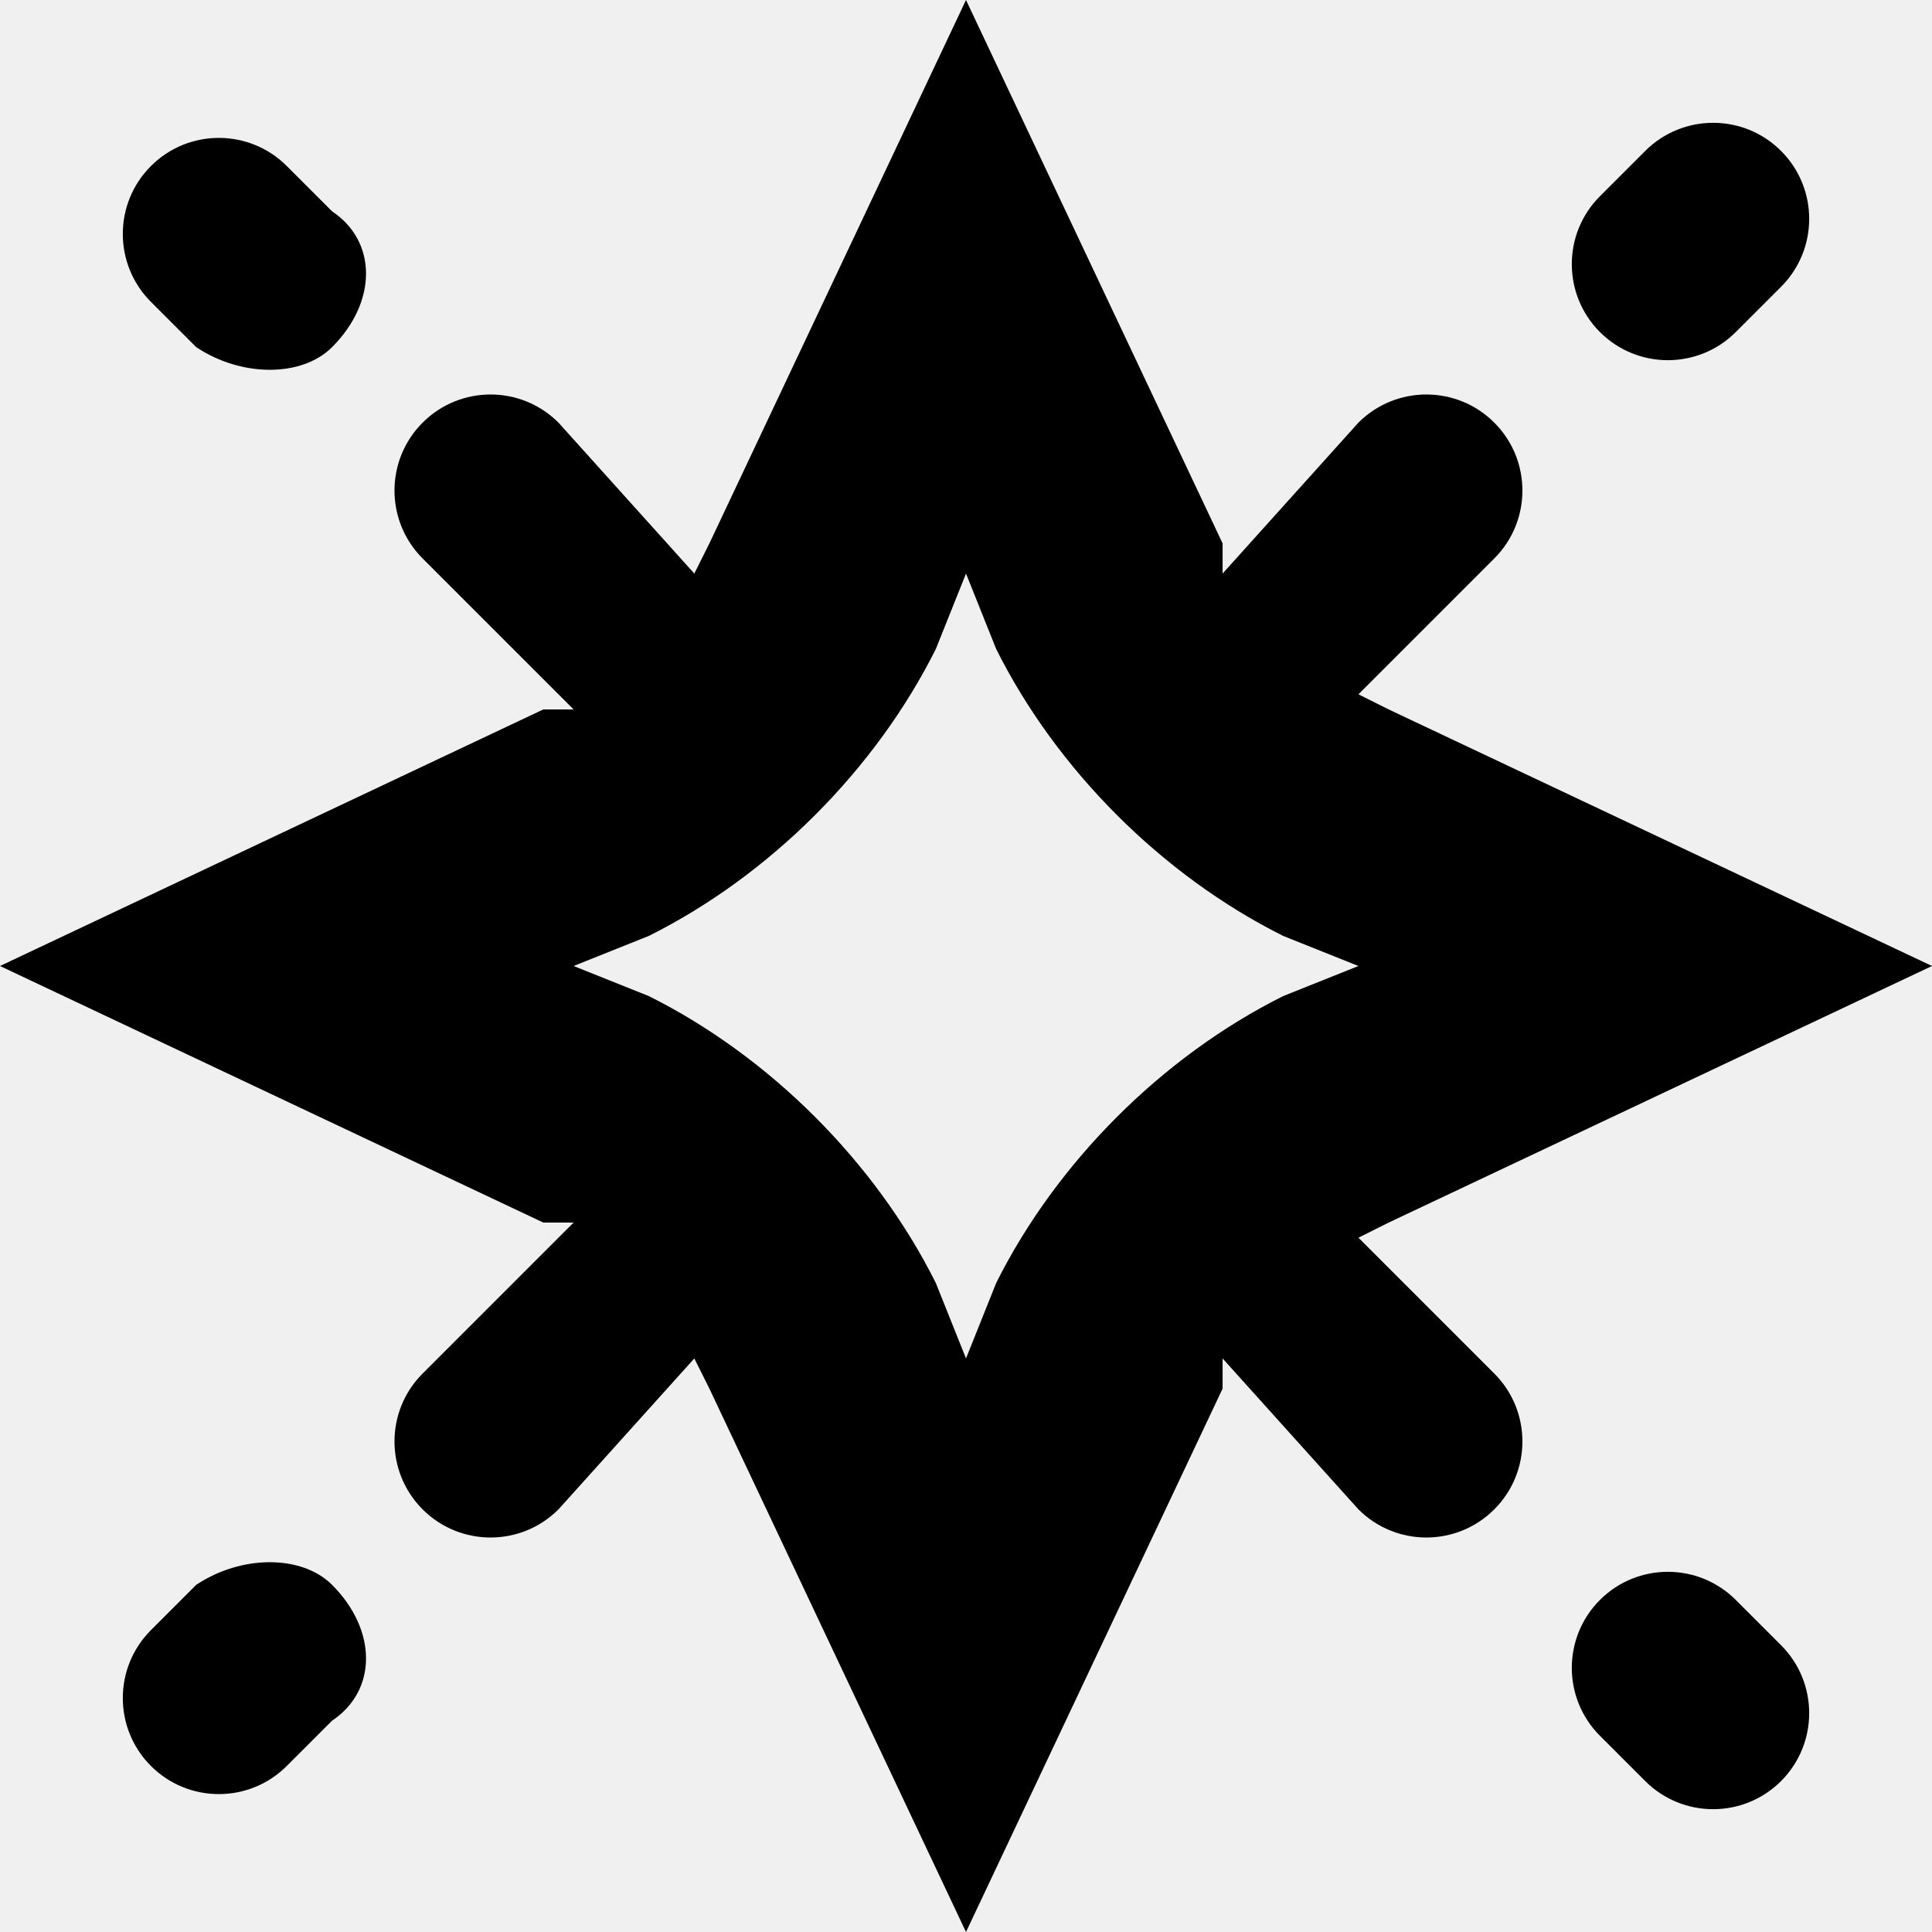
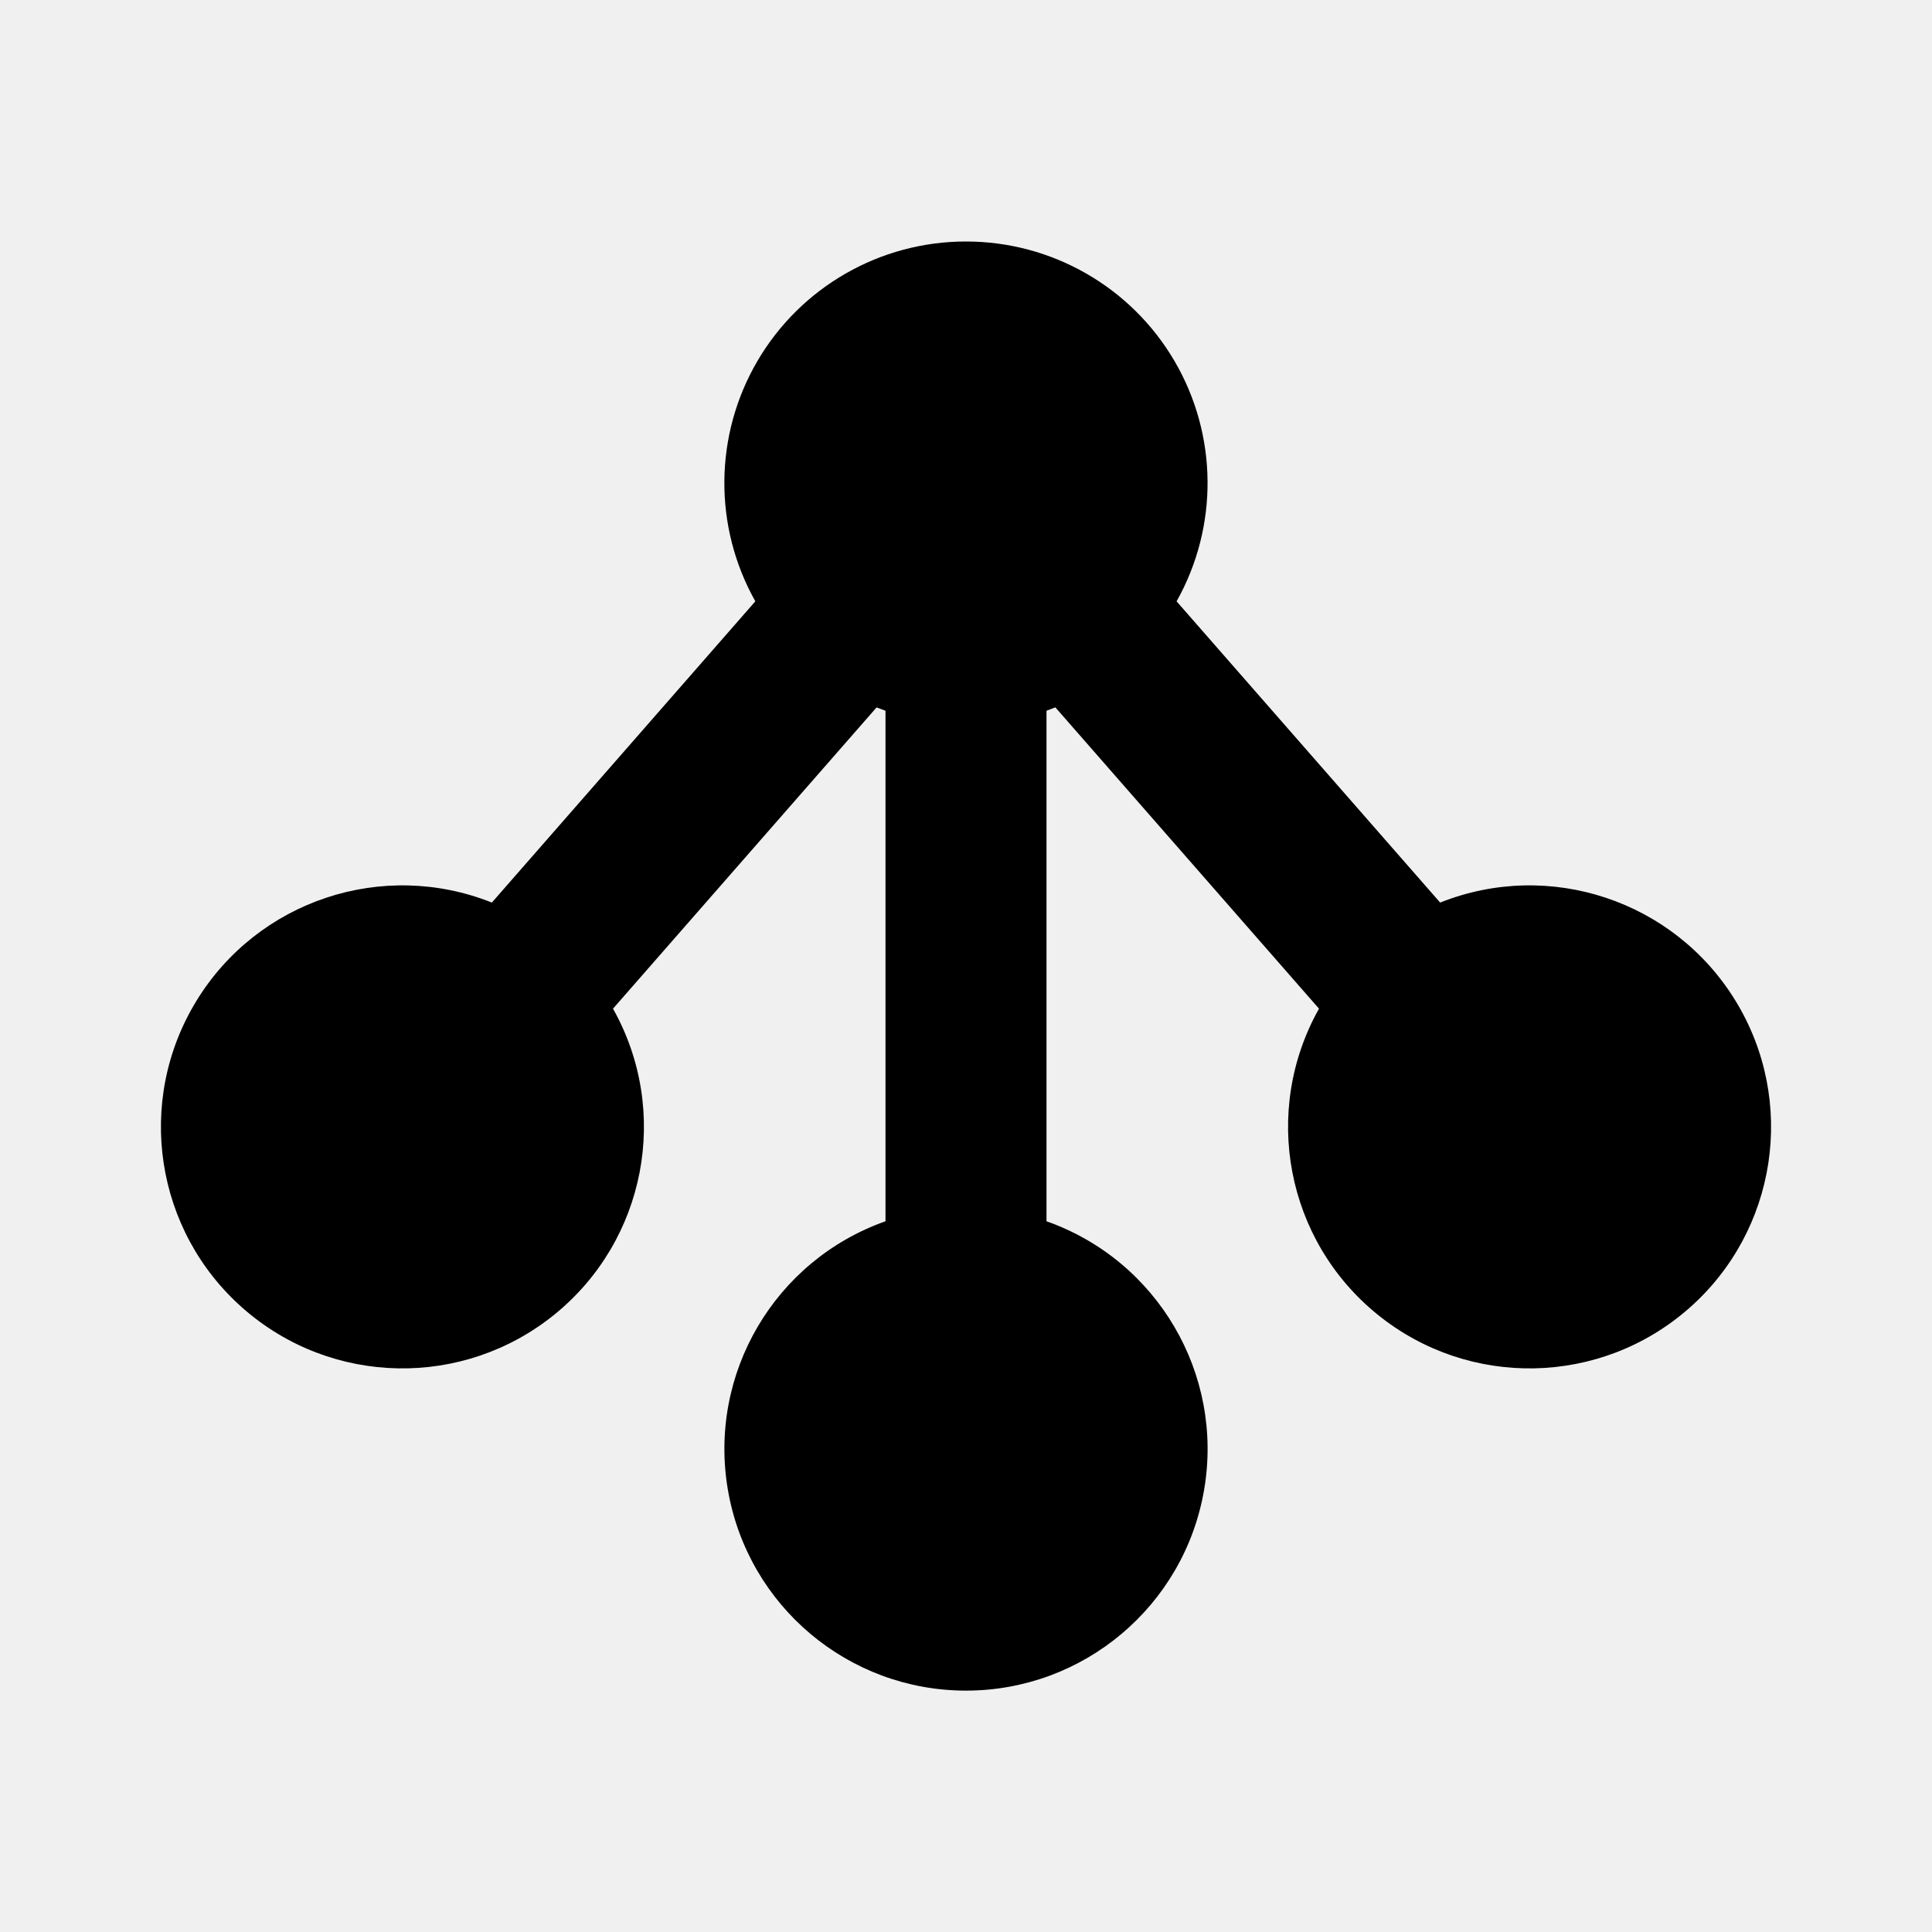
- <svg xmlns="http://www.w3.org/2000/svg" viewBox="0 0 128 128">
-   <path fill-rule="evenodd" d="M81 36 64 0 47 36l-1 2-9-10a6 6 0 0 0-9 9l10 10h-2L0 64l36 17h2L28 91a6 6 0 1 0 9 9l9-10 1 2 17 36 17-36v-2l9 10a6 6 0 1 0 9-9l-9-9 2-1 36-17-36-17-2-1 9-9a6 6 0 1 0-9-9l-9 10v-2Zm-17 2-2 5c-4 8-11 15-19 19l-5 2 5 2c8 4 15 11 19 19l2 5 2-5c4-8 11-15 19-19l5-2-5-2c-8-4-15-11-19-19l-2-5Z" clip-rule="evenodd" />
-   <path d="M118 19a6 6 0 0 0-9-9l-3 3a6 6 0 1 0 9 9l3-3Zm-96 4c-2 2-6 2-9 0l-3-3a6 6 0 1 1 9-9l3 3c3 2 3 6 0 9Zm0 82c-2-2-6-2-9 0l-3 3a6 6 0 1 0 9 9l3-3c3-2 3-6 0-9Zm96 4a6 6 0 0 1-9 9l-3-3a6 6 0 1 1 9-9l3 3Z" />
-   <style>path{fill:#000}@media (prefers-color-scheme:dark){path{fill:#fff}}</style>
+ <svg xmlns="http://www.w3.org/2000/svg" width="24" height="24" viewBox="0 0 24 24" fill="currentColor" class="icon icon-tabler icons-tabler-filled icon-tabler-binary-tree-2">
+   <path stroke="none" d="M0 0h24v24H0z" fill="none" />
+   <path d="M12 3a3 3 0 0 1 2.616 4.47l3.274 3.742a3 3 0 1 1 -1.505 1.318l-3.275 -3.743l-.11 .042v6.342a3.001 3.001 0 1 1 -2 0v-6.342l-.111 -.041l-3.274 3.742a3 3 0 1 1 -1.505 -1.318l3.273 -3.742a3 3 0 0 1 2.617 -4.47" />
</svg>
